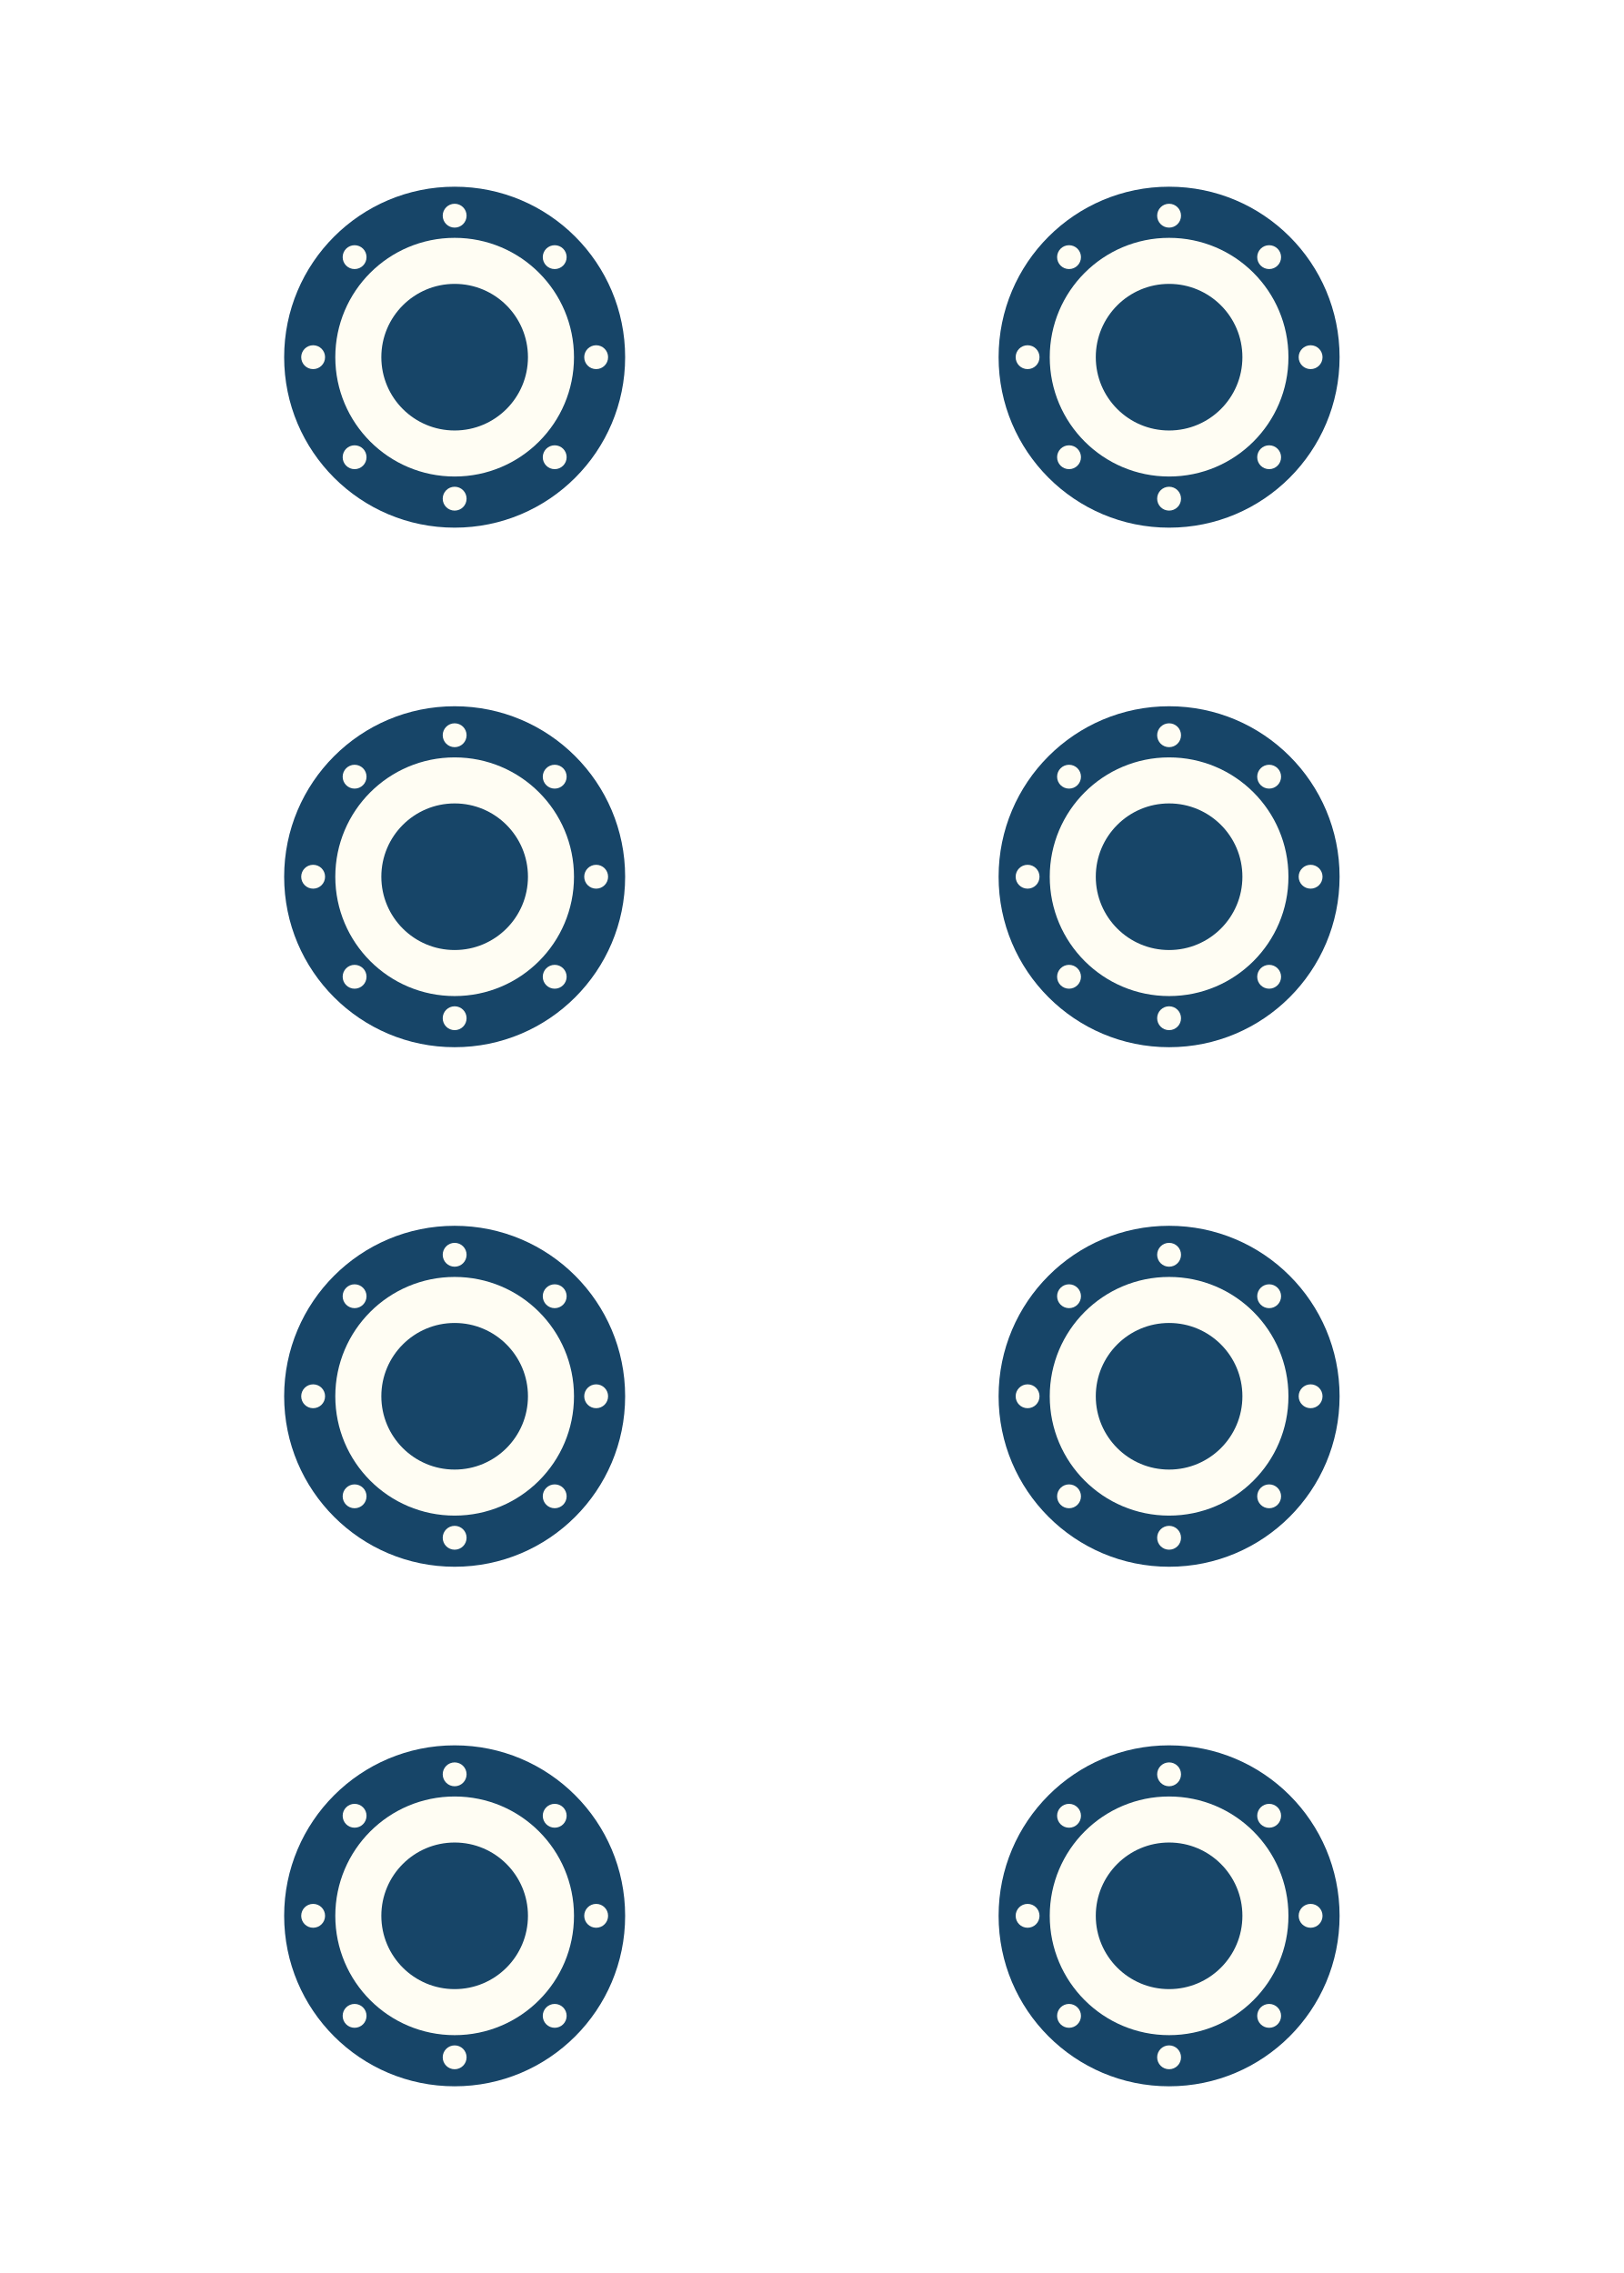
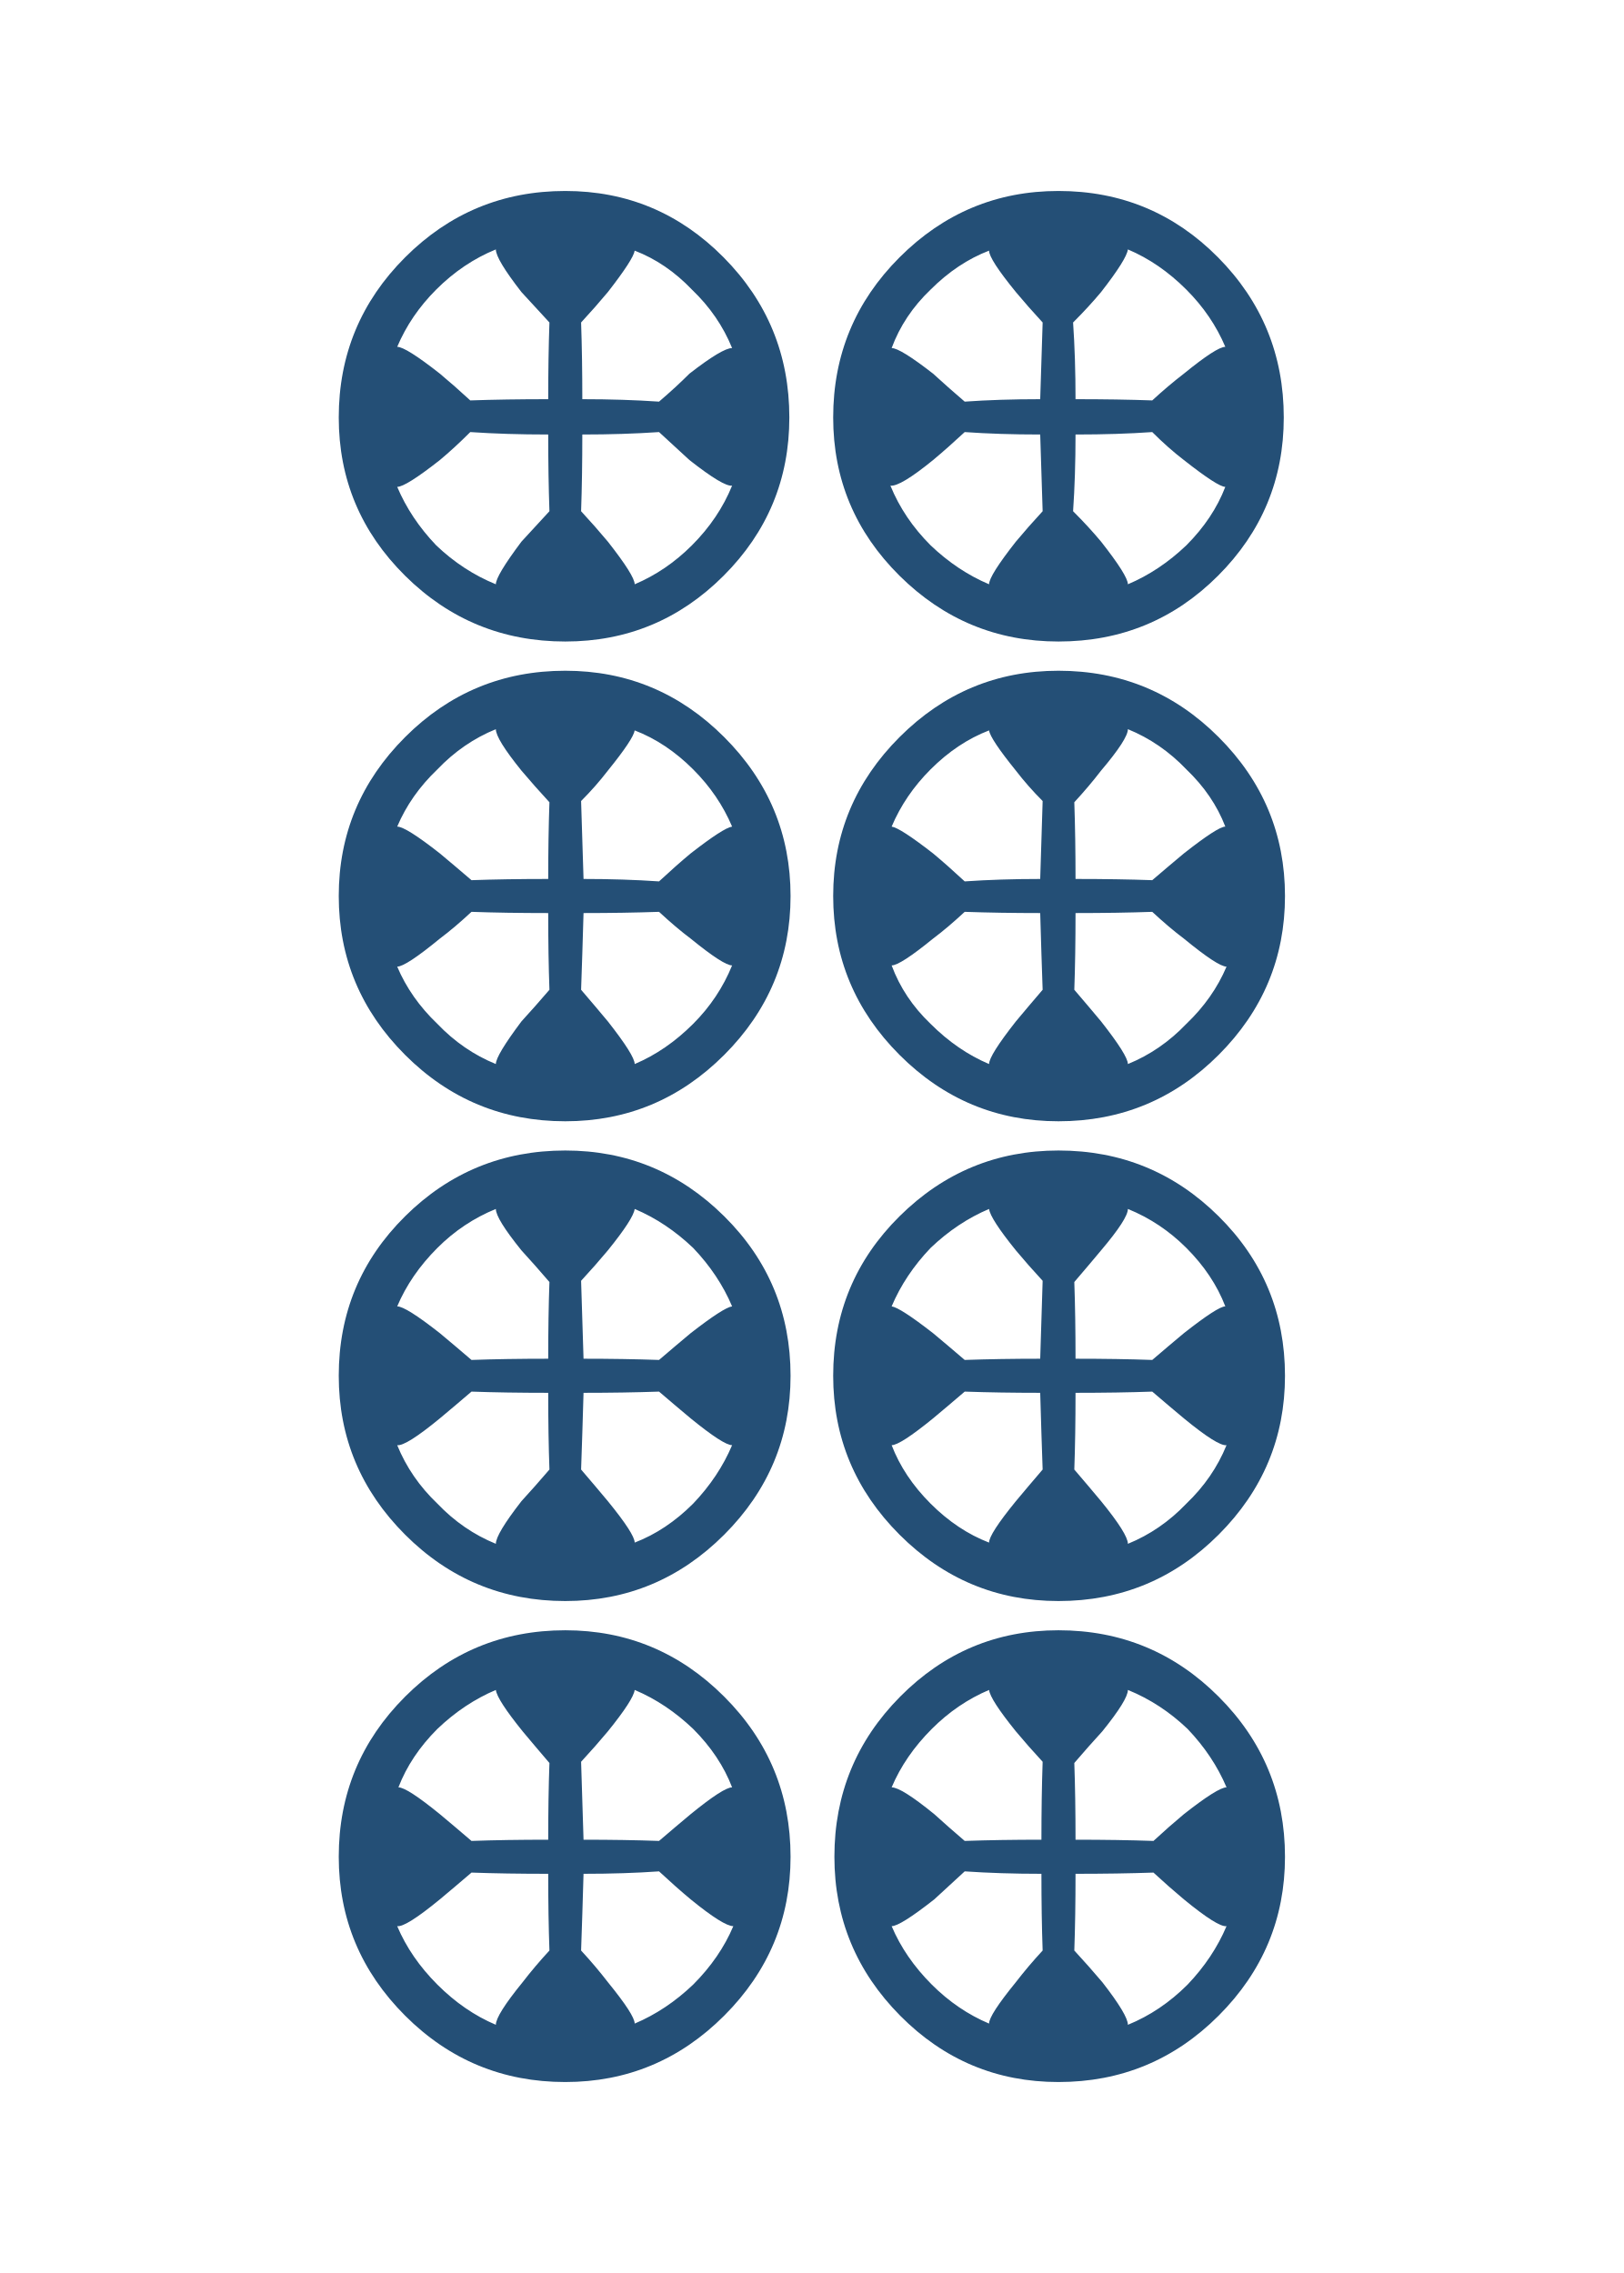
<svg xmlns="http://www.w3.org/2000/svg" viewBox="0 0 100 140">
-   <circle cx="28" cy="22" r="10.5" fill="#174568" />
-   <circle cx="28" cy="22" r="7.35" fill="#fffdf3" />
-   <circle cx="28" cy="22" r="4.515" fill="#174568" />
-   <circle cx="36.715" cy="22.0" r="0.735" fill="#fffdf3" />
-   <circle cx="34.162" cy="28.162" r="0.735" fill="#fffdf3" />
-   <circle cx="28.0" cy="30.715" r="0.735" fill="#fffdf3" />
-   <circle cx="21.838" cy="28.162" r="0.735" fill="#fffdf3" />
-   <circle cx="19.285" cy="22.0" r="0.735" fill="#fffdf3" />
-   <circle cx="21.838" cy="15.838" r="0.735" fill="#fffdf3" />
-   <circle cx="28.0" cy="13.285" r="0.735" fill="#fffdf3" />
-   <circle cx="34.162" cy="15.838" r="0.735" fill="#fffdf3" />
-   <circle cx="72" cy="22" r="10.5" fill="#174568" />
-   <circle cx="72" cy="22" r="7.35" fill="#fffdf3" />
-   <circle cx="72" cy="22" r="4.515" fill="#174568" />
-   <circle cx="80.715" cy="22.0" r="0.735" fill="#fffdf3" />
-   <circle cx="78.162" cy="28.162" r="0.735" fill="#fffdf3" />
-   <circle cx="72.0" cy="30.715" r="0.735" fill="#fffdf3" />
-   <circle cx="65.838" cy="28.162" r="0.735" fill="#fffdf3" />
-   <circle cx="63.285" cy="22.0" r="0.735" fill="#fffdf3" />
-   <circle cx="65.838" cy="15.838" r="0.735" fill="#fffdf3" />
-   <circle cx="72.0" cy="13.285" r="0.735" fill="#fffdf3" />
-   <circle cx="78.162" cy="15.838" r="0.735" fill="#fffdf3" />
-   <circle cx="28" cy="54" r="10.5" fill="#174568" />
-   <circle cx="28" cy="54" r="7.35" fill="#fffdf3" />
-   <circle cx="28" cy="54" r="4.515" fill="#174568" />
-   <circle cx="36.715" cy="54.0" r="0.735" fill="#fffdf3" />
-   <circle cx="34.162" cy="60.162" r="0.735" fill="#fffdf3" />
-   <circle cx="28.0" cy="62.715" r="0.735" fill="#fffdf3" />
-   <circle cx="21.838" cy="60.162" r="0.735" fill="#fffdf3" />
-   <circle cx="19.285" cy="54.0" r="0.735" fill="#fffdf3" />
-   <circle cx="21.838" cy="47.838" r="0.735" fill="#fffdf3" />
-   <circle cx="28.0" cy="45.285" r="0.735" fill="#fffdf3" />
-   <circle cx="34.162" cy="47.838" r="0.735" fill="#fffdf3" />
-   <circle cx="72" cy="54" r="10.5" fill="#174568" />
-   <circle cx="72" cy="54" r="7.35" fill="#fffdf3" />
-   <circle cx="72" cy="54" r="4.515" fill="#174568" />
-   <circle cx="80.715" cy="54.0" r="0.735" fill="#fffdf3" />
-   <circle cx="78.162" cy="60.162" r="0.735" fill="#fffdf3" />
-   <circle cx="72.0" cy="62.715" r="0.735" fill="#fffdf3" />
-   <circle cx="65.838" cy="60.162" r="0.735" fill="#fffdf3" />
-   <circle cx="63.285" cy="54.0" r="0.735" fill="#fffdf3" />
-   <circle cx="65.838" cy="47.838" r="0.735" fill="#fffdf3" />
-   <circle cx="72.0" cy="45.285" r="0.735" fill="#fffdf3" />
-   <circle cx="78.162" cy="47.838" r="0.735" fill="#fffdf3" />
-   <circle cx="28" cy="86" r="10.5" fill="#174568" />
-   <circle cx="28" cy="86" r="7.35" fill="#fffdf3" />
-   <circle cx="28" cy="86" r="4.515" fill="#174568" />
-   <circle cx="36.715" cy="86.0" r="0.735" fill="#fffdf3" />
-   <circle cx="34.162" cy="92.162" r="0.735" fill="#fffdf3" />
-   <circle cx="28.0" cy="94.715" r="0.735" fill="#fffdf3" />
-   <circle cx="21.838" cy="92.162" r="0.735" fill="#fffdf3" />
-   <circle cx="19.285" cy="86.0" r="0.735" fill="#fffdf3" />
-   <circle cx="21.838" cy="79.838" r="0.735" fill="#fffdf3" />
-   <circle cx="28.0" cy="77.285" r="0.735" fill="#fffdf3" />
-   <circle cx="34.162" cy="79.838" r="0.735" fill="#fffdf3" />
-   <circle cx="72" cy="86" r="10.5" fill="#174568" />
-   <circle cx="72" cy="86" r="7.35" fill="#fffdf3" />
-   <circle cx="72" cy="86" r="4.515" fill="#174568" />
-   <circle cx="80.715" cy="86.0" r="0.735" fill="#fffdf3" />
-   <circle cx="78.162" cy="92.162" r="0.735" fill="#fffdf3" />
-   <circle cx="72.0" cy="94.715" r="0.735" fill="#fffdf3" />
-   <circle cx="65.838" cy="92.162" r="0.735" fill="#fffdf3" />
-   <circle cx="63.285" cy="86.0" r="0.735" fill="#fffdf3" />
-   <circle cx="65.838" cy="79.838" r="0.735" fill="#fffdf3" />
-   <circle cx="72.0" cy="77.285" r="0.735" fill="#fffdf3" />
-   <circle cx="78.162" cy="79.838" r="0.735" fill="#fffdf3" />
-   <circle cx="28" cy="118" r="10.5" fill="#174568" />
-   <circle cx="28" cy="118" r="7.35" fill="#fffdf3" />
-   <circle cx="28" cy="118" r="4.515" fill="#174568" />
-   <circle cx="36.715" cy="118.0" r="0.735" fill="#fffdf3" />
-   <circle cx="34.162" cy="124.162" r="0.735" fill="#fffdf3" />
-   <circle cx="28.0" cy="126.715" r="0.735" fill="#fffdf3" />
-   <circle cx="21.838" cy="124.162" r="0.735" fill="#fffdf3" />
-   <circle cx="19.285" cy="118.0" r="0.735" fill="#fffdf3" />
-   <circle cx="21.838" cy="111.838" r="0.735" fill="#fffdf3" />
-   <circle cx="28.0" cy="109.285" r="0.735" fill="#fffdf3" />
-   <circle cx="34.162" cy="111.838" r="0.735" fill="#fffdf3" />
-   <circle cx="72" cy="118" r="10.5" fill="#174568" />
-   <circle cx="72" cy="118" r="7.35" fill="#fffdf3" />
-   <circle cx="72" cy="118" r="4.515" fill="#174568" />
-   <circle cx="80.715" cy="118.0" r="0.735" fill="#fffdf3" />
-   <circle cx="78.162" cy="124.162" r="0.735" fill="#fffdf3" />
-   <circle cx="72.0" cy="126.715" r="0.735" fill="#fffdf3" />
-   <circle cx="65.838" cy="124.162" r="0.735" fill="#fffdf3" />
-   <circle cx="63.285" cy="118.0" r="0.735" fill="#fffdf3" />
-   <circle cx="65.838" cy="111.838" r="0.735" fill="#fffdf3" />
-   <circle cx="72.0" cy="109.285" r="0.735" fill="#fffdf3" />
-   <circle cx="78.162" cy="111.838" r="0.735" fill="#fffdf3" />
+   <path d="M478 792Q401 792 346.5 846.5Q292 901 292 977Q292 1053 346.5 1107.5Q401 1162 478 1162Q554 1162 608.5 1107.5Q663 1053 663 977Q663 901 608.5 846.5Q554 792 478 792ZM535 839Q561 850 583 872Q604 893 615 920Q608 920 581 942Q569 951 555 964Q526 963 493 963Q492 928 491 900Q503 886 513 874Q535 846 535 839ZM615 1034Q604 1060 583 1081Q561 1103 535 1113Q534 1106 513 1080Q503 1067 491 1055Q492 1025 493 991Q526 991 555 989Q569 1002 581 1012Q608 1033 615 1034ZM421 1114Q394 1103 373 1081Q351 1060 340 1034Q347 1034 375 1012Q387 1002 401 990Q429 991 464 991Q464 1025 465 1054Q453 1067 442 1080Q421 1106 421 1114ZM340 919Q351 893 373 872Q394 850 421 839Q421 846 442 874Q453 886 465 900Q464 928 464 963Q429 963 401 964Q387 951 375 942Q347 919 340 919ZM883 792Q807 792 752.5 846.5Q698 901 698 977Q698 1053 752.5 1107.5Q807 1162 883 1162Q960 1162 1014.5 1107.5Q1069 1053 1069 977Q1069 901 1014.5 846.5Q960 792 883 792ZM826 839Q826 846 848 874Q858 886 870 900Q869 928 868 963Q835 963 806 964Q792 951 780 942Q753 920 746 920Q756 893 778 872Q800 850 826 839ZM746 1034Q753 1033 780 1012Q792 1002 806 989Q835 991 868 991Q869 1025 870 1055Q858 1067 848 1080Q827 1106 826 1113Q800 1103 778 1081Q757 1060 746 1034ZM940 1114Q940 1106 918 1080Q908 1067 896 1054Q897 1025 897 991Q932 991 960 990Q974 1002 986 1012Q1014 1034 1020 1034Q1010 1060 988 1081Q967 1103 940 1114ZM1021 919Q1014 919 986 942Q974 951 960 964Q932 963 897 963Q897 928 896 900Q908 886 918 874Q940 846 940 839Q967 850 988 872Q1010 893 1021 919ZM478 1186Q401 1186 346.5 1240.0Q292 1294 292 1370Q292 1447 346.5 1501.5Q401 1556 478 1556Q554 1556 608.0 1501.5Q662 1447 662 1370Q662 1294 608.0 1240.0Q554 1186 478 1186ZM535 1233Q561 1244 582 1265Q604 1287 615 1314Q608 1313 580 1335Q569 1345 555 1358Q526 1356 492 1356Q492 1322 491 1293Q503 1280 513 1268Q535 1240 535 1233ZM615 1427Q604 1454 582 1475Q561 1497 535 1507Q534 1500 513 1473Q503 1461 491 1448Q492 1419 492 1385Q526 1385 555 1383Q569 1395 580 1406Q607 1427 615 1427ZM421 1508Q394 1497 372 1475Q351 1454 340 1428Q347 1428 375 1406Q387 1396 400 1384Q429 1385 464 1385Q464 1419 465 1448Q453 1461 442 1473Q421 1500 421 1508ZM340 1313Q351 1287 372 1265Q394 1244 421 1233Q421 1240 442 1268Q453 1280 465 1293Q464 1322 464 1356Q429 1356 400 1358Q387 1345 375 1335Q347 1313 340 1313ZM883 1186Q807 1186 752.5 1240.0Q698 1294 698 1370Q698 1447 752.5 1501.5Q807 1556 883 1556Q960 1556 1014.0 1501.5Q1068 1447 1068 1370Q1068 1294 1014.0 1240.0Q960 1186 883 1186ZM826 1233Q826 1240 848 1268Q858 1280 870 1293Q869 1322 868 1356Q834 1356 806 1358Q792 1345 780 1335Q753 1313 745 1314Q756 1287 778 1265Q800 1244 826 1233ZM746 1427Q753 1427 780 1406Q792 1395 806 1383Q834 1385 868 1385Q869 1419 870 1448Q858 1461 848 1473Q826 1500 826 1507Q800 1497 778 1475Q756 1454 746 1427ZM940 1508Q939 1500 918 1473Q908 1461 895 1448Q897 1419 897 1385Q932 1385 960 1384Q973 1396 986 1406Q1013 1428 1020 1428Q1009 1454 988 1475Q966 1497 940 1508ZM1020 1313Q1014 1313 986 1335Q973 1345 960 1358Q932 1356 897 1356Q897 1322 895 1293Q908 1280 918 1268Q940 1240 940 1233Q966 1244 988 1265Q1010 1287 1020 1313ZM478 3Q401 3 346.5 57.5Q292 112 292 188Q292 265 346.5 319.5Q401 374 478 374Q554 374 608.5 319.5Q663 265 663 188Q663 112 608.5 57.5Q554 3 478 3ZM535 51Q561 62 583 83Q605 105 616 131Q608 131 581 153Q569 163 555 176Q527 174 493 174Q492 139 491 111Q503 98 513 85Q535 58 535 51ZM615 245Q605 271 583 293Q561 314 535 325Q534 317 513 291Q503 279 491 266Q492 237 493 202Q527 202 555 201Q569 213 581 223Q608 245 615 245ZM421 325Q395 314 373 293Q351 271 341 245Q348 245 375 223Q387 213 401 201Q429 202 464 202Q464 237 465 265Q453 279 443 291Q422 317 421 325ZM340 131Q351 105 373 83Q395 61 421 50Q421 58 443 85Q453 98 465 111Q464 139 464 174Q429 174 401 175Q387 163 375 153Q347 130 340 131ZM883 3Q807 3 753.0 57.5Q699 112 699 188Q699 265 753.0 319.5Q807 374 883 374Q960 374 1014.5 319.5Q1069 265 1069 188Q1069 112 1014.5 57.5Q960 3 883 3ZM826 51Q826 58 848 85Q858 98 870 111Q869 139 869 174Q835 174 806 176Q792 163 781 153Q753 131 746 131Q757 105 779 83Q800 62 826 51ZM746 245Q754 245 781 223Q792 213 806 201Q835 202 869 202Q869 237 870 266Q858 279 848 291Q827 317 826 325Q800 314 779 293Q757 271 746 245ZM940 325Q940 317 919 291Q908 279 896 265Q897 237 897 202Q932 202 961 201Q974 213 986 223Q1014 245 1021 245Q1010 271 989 293Q967 314 940 325ZM1021 131Q1014 130 986 153Q974 163 961 175Q932 174 897 174Q897 139 896 111Q908 98 919 85Q940 58 940 50Q967 61 989 83Q1010 105 1021 131ZM478 398Q401 398 346.5 452.5Q292 507 292 583Q292 660 346.5 714.0Q401 768 478 768Q554 768 608.5 714.0Q663 660 663 583Q663 507 608.5 452.5Q554 398 478 398ZM535 446Q561 456 583 478Q604 500 615 526Q608 526 581 548Q569 558 555 570Q526 569 493 569Q492 534 491 506Q503 492 513 480Q535 453 535 446ZM615 640Q604 666 583 688Q561 709 535 720Q534 712 513 686Q503 674 491 661Q492 632 493 597Q526 597 555 596Q569 608 581 618Q608 639 615 640ZM421 720Q394 709 373 688Q351 666 340 640Q347 640 375 618Q387 608 401 596Q429 597 464 597Q464 632 465 660Q453 674 442 686Q421 712 421 720ZM340 526Q351 499 373 478Q394 456 421 445Q421 453 442 480Q453 492 465 506Q464 534 464 569Q429 569 401 570Q387 558 375 548Q347 525 340 526ZM883 398Q807 398 752.5 452.5Q698 507 698 583Q698 660 752.5 714.0Q807 768 883 768Q960 768 1014.5 714.0Q1069 660 1069 583Q1069 507 1014.5 452.5Q960 398 883 398ZM826 446Q826 453 848 480Q858 492 870 506Q869 534 868 569Q835 569 806 570Q792 558 780 548Q753 526 746 526Q756 500 778 478Q800 456 826 446ZM746 640Q753 639 780 618Q792 608 806 596Q835 597 868 597Q869 632 870 661Q858 674 848 686Q827 712 826 720Q800 709 778 688Q757 666 746 640ZM940 720Q940 712 918 686Q908 674 896 660Q897 632 897 597Q932 597 960 596Q974 608 986 618Q1014 640 1020 640Q1010 666 988 688Q967 709 940 720ZM1021 526Q1014 525 986 548Q974 558 960 570Q932 569 897 569Q897 534 896 506Q908 492 918 480Q940 453 940 445Q967 456 988 478Q1010 499 1021 526Z" fill="#244f76" transform="matrix(0.075 0 0 -0.075 -1.0375 128.4625)" />
</svg>
